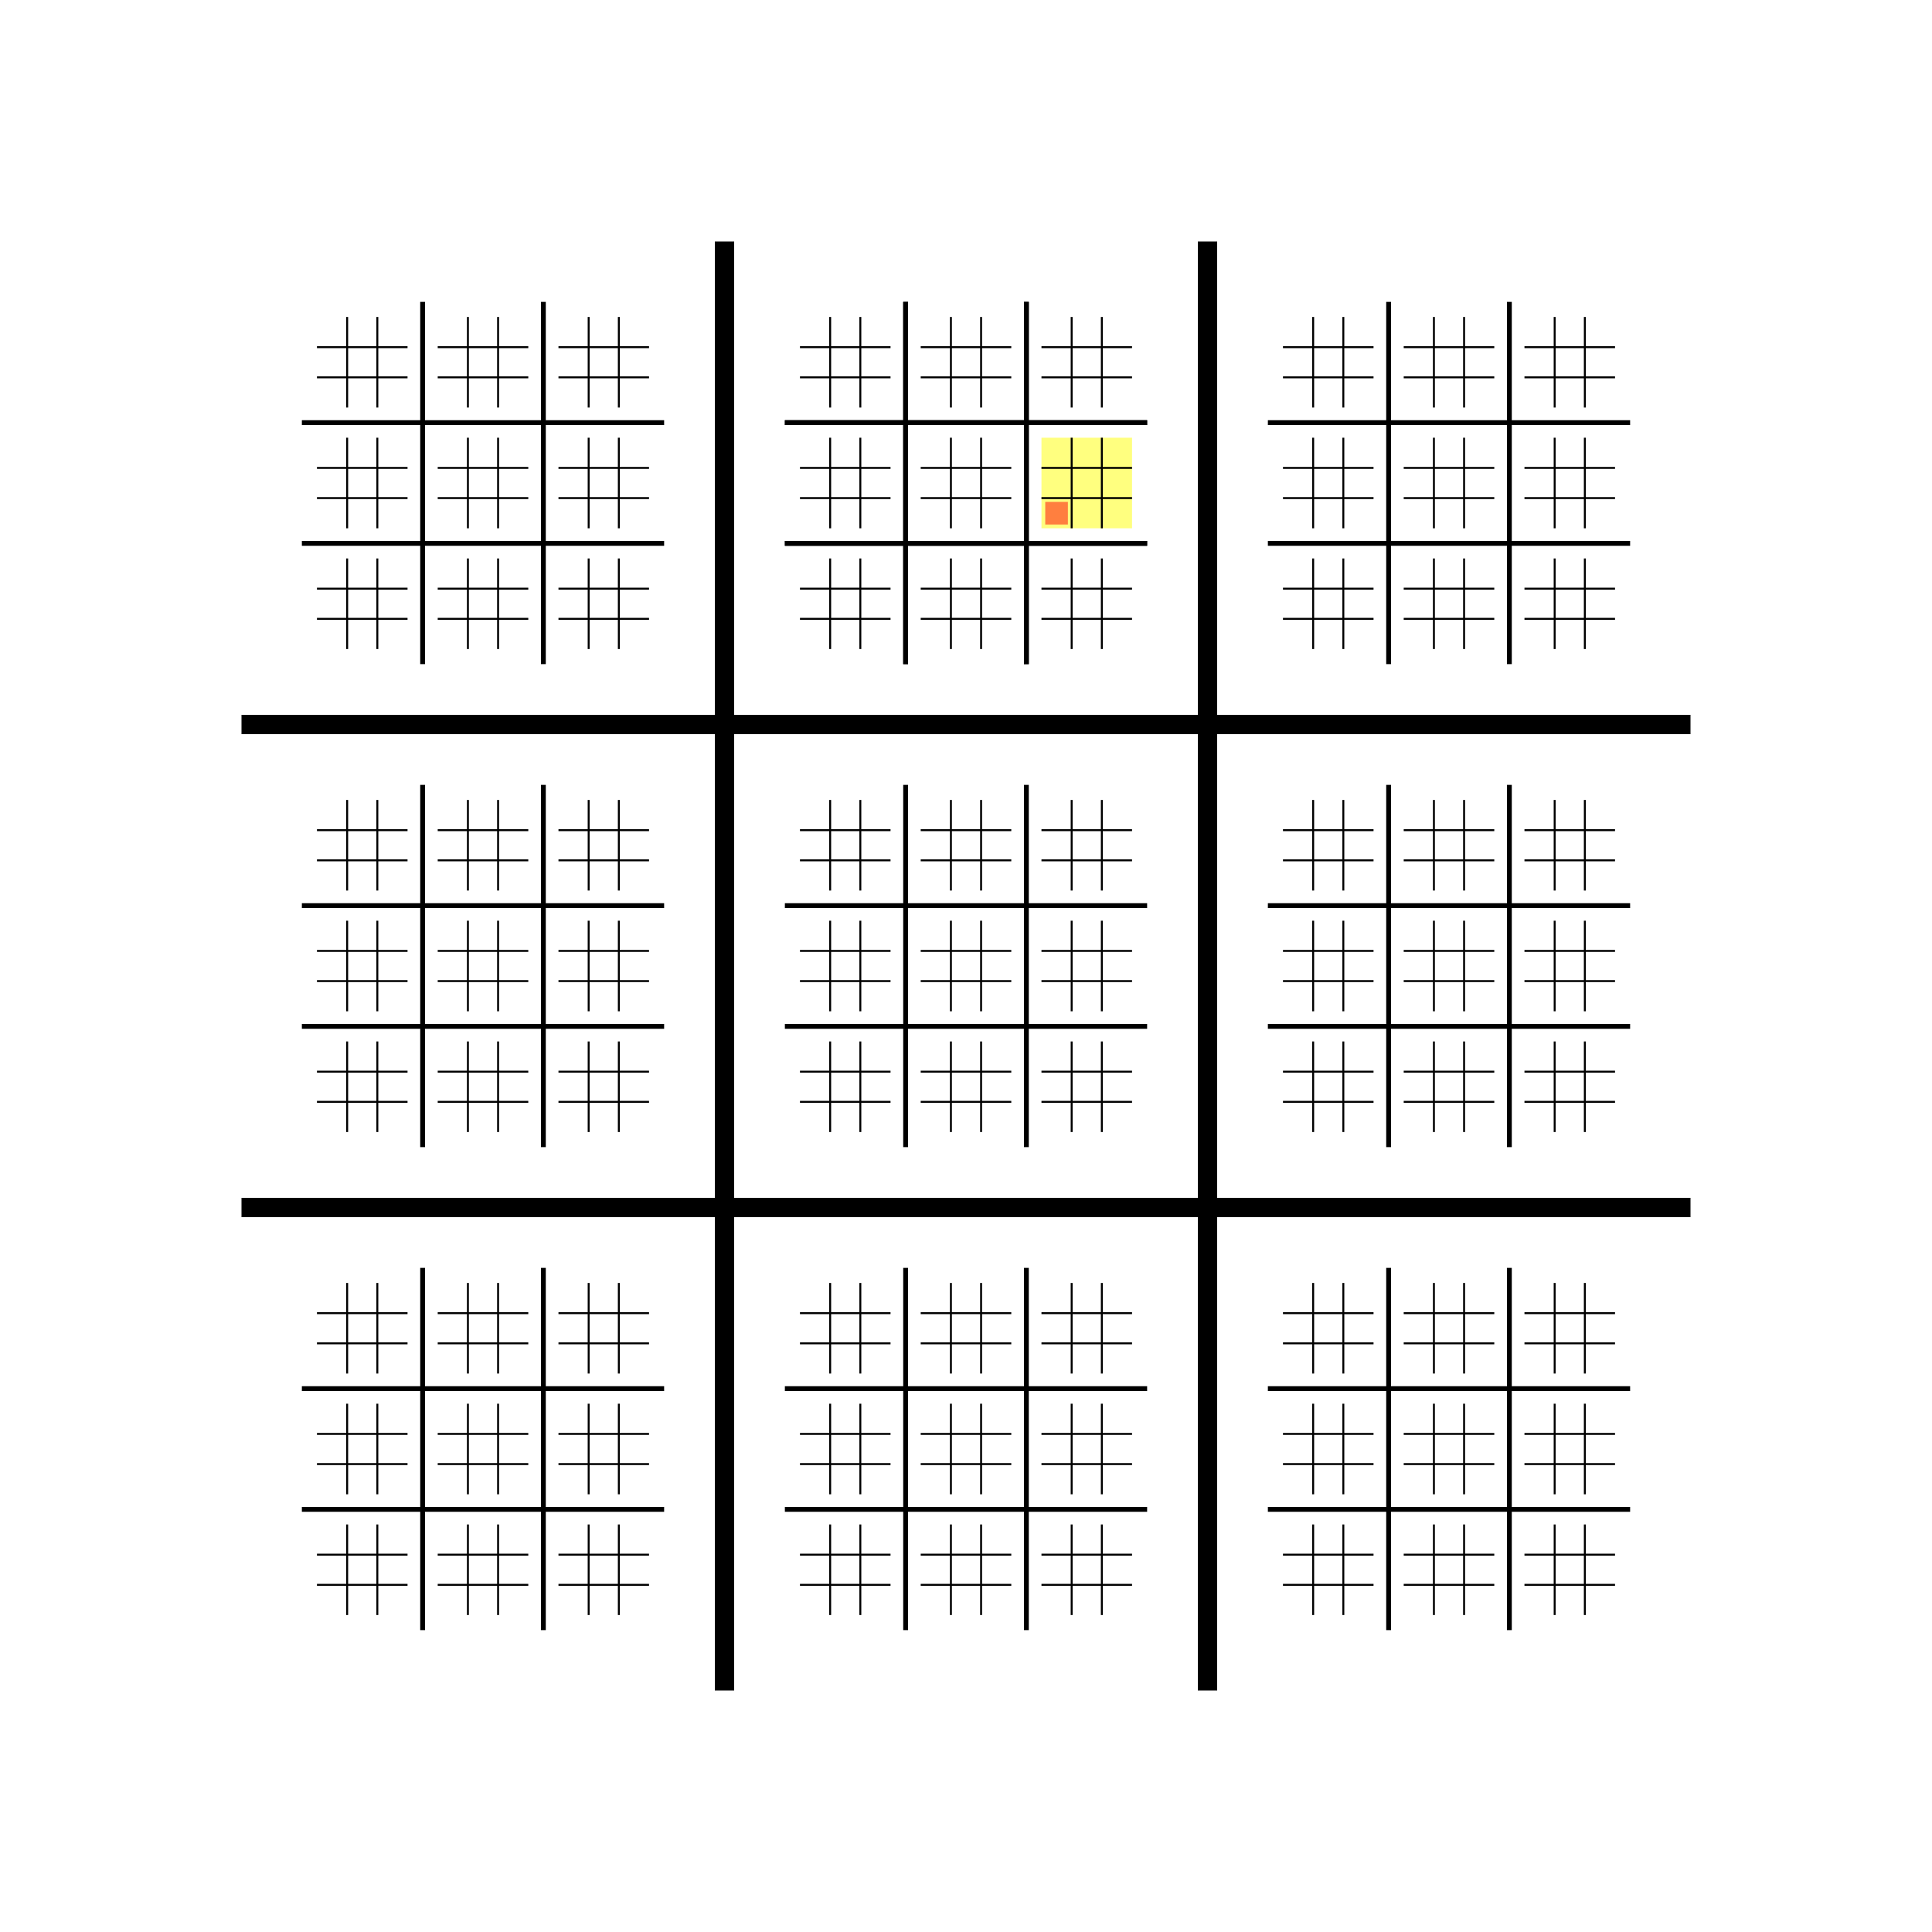
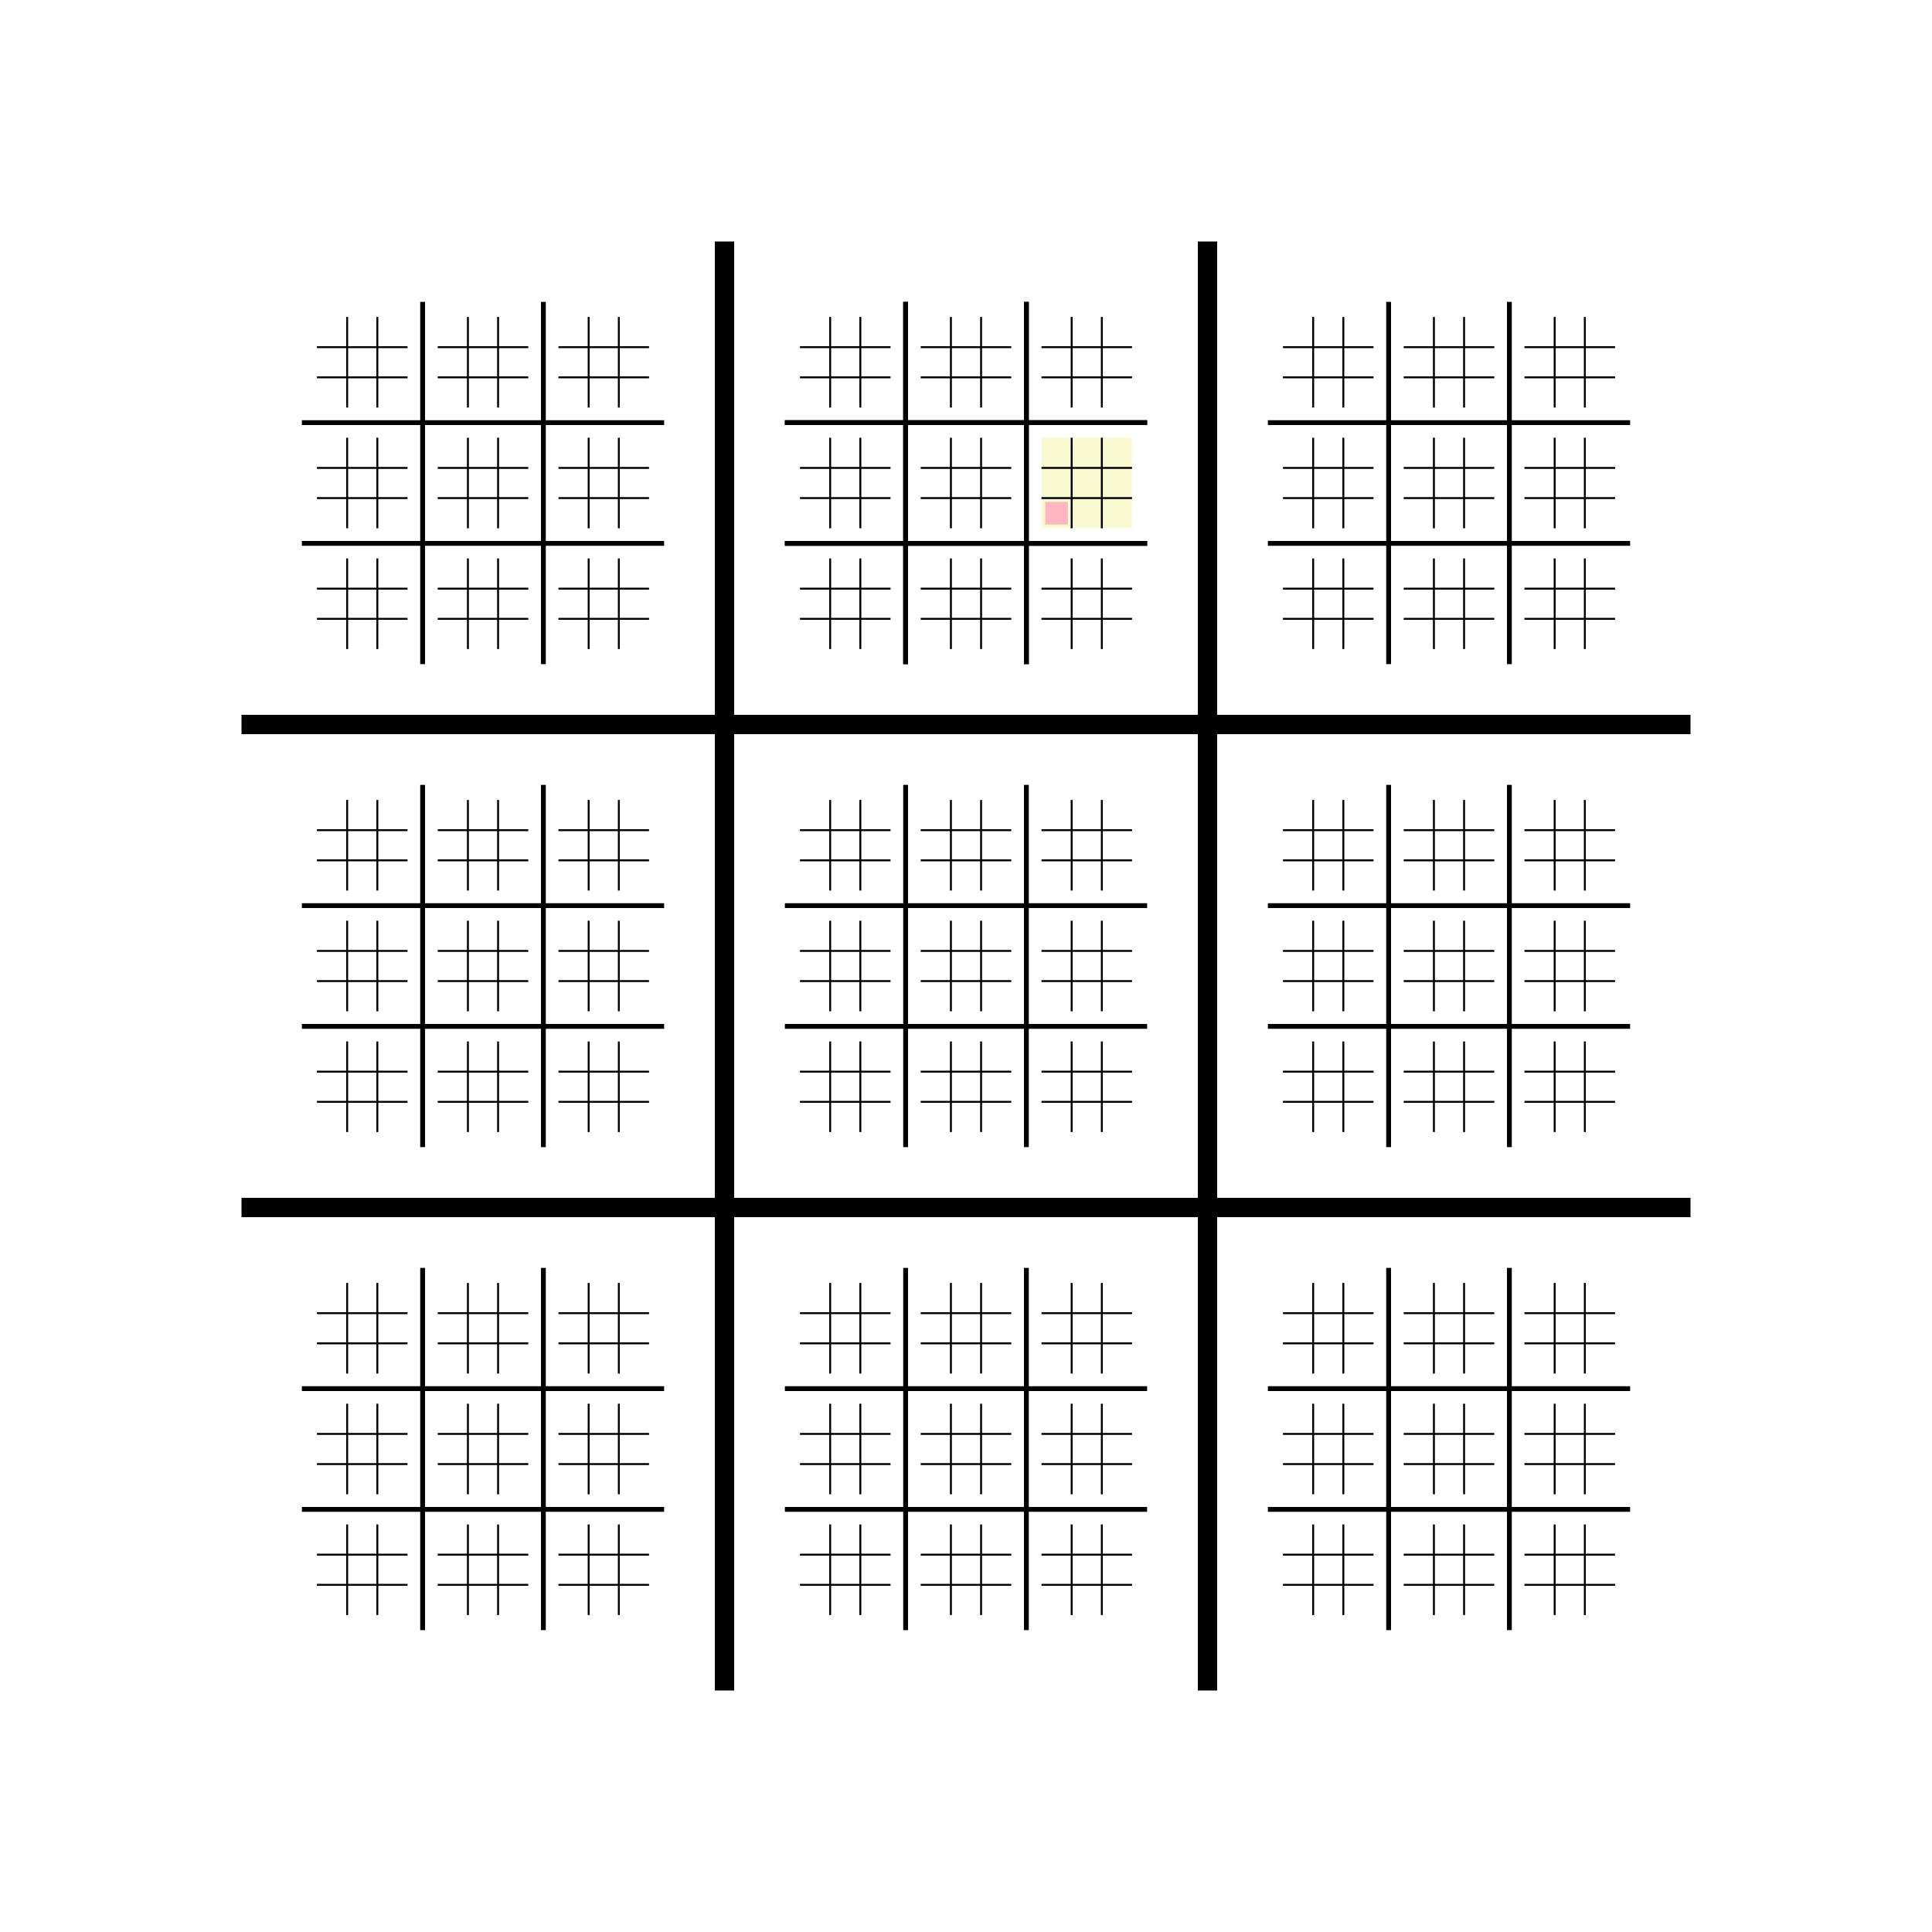
<svg xmlns="http://www.w3.org/2000/svg" width="200mm" height="200mm" viewBox="0 0 100 100" version="1.1">
-   <g id="overlay-grid">
-     <animateTransform attributeName="transform" type="translate" dur="4s" values="0,0; 0,0; -150.0,-50.0; -150.0,-50.0; 0,0" keyTimes="0.0; 0.375; 0.5; 0.875; 1" repeatCount="indefinite" />
-     <animateTransform attributeName="transform" type="scale" additive="sum" dur="4s" values="1;1; 4;4; 1" keyTimes="0.0; 0.375; 0.5; 0.875; 1" repeatCount="indefinite" />
-     <rect x="53.906" y="22.656" width="4.688" height="4.688" fill="yellow" opacity="0.5" />
-     <rect x="54.102" y="25.977" width="1.172" height="1.172" fill="red" opacity="0.5" />
+   <g>
+     <animateTransform attributeName="transform" type="translate" dur="4s" values="0,0; 0,0; -150,-50; -150,-50; -150,-50" keyTimes="0.0; 0.375; 0.5; 0.875; 1" repeatCount="indefinite" />
+     <animateTransform attributeName="transform" type="scale" additive="sum" dur="4s" values="1;1; 4;4; 4" keyTimes="0.0; 0.375; 0.5; 0.875; 1" repeatCount="indefinite" />
+     <rect x="53.906" y="22.656" width="4.688" height="4.688" fill="LightGoldenRodYellow" />
+     <rect x="54.102" y="25.977" width="1.172" height="1.172" fill="LightPink" />
+   </g>
+   <g>
+     <animateTransform attributeName="transform" type="translate" dur="4s" values="0,0; 0,0; -150,-50; -150,-50; -150,-50; " keyTimes="0.0; 0.375; 0.5; 0.875; 1" repeatCount="indefinite" />
+     <animateTransform attributeName="transform" type="scale" additive="sum" dur="4s" values="1;1;4;4;4;" keyTimes="0.0; 0.375; 0.5; 0.875; 1" repeatCount="indefinite" />
+     <g>
+       <line x1="46.875" y1="15.625" x2="46.875" y2="34.375" stroke="black" stroke-width="0.25px" />
+       <line x1="53.125" y1="15.625" x2="53.125" y2="34.375" stroke="black" stroke-width="0.25px" />
+       <line x1="40.625" y1="21.875" x2="59.375" y2="21.875" stroke="black" stroke-width="0.25px" />
+       <line x1="40.625" y1="28.125" x2="59.375" y2="28.125" stroke="black" stroke-width="0.25px" />
+     </g>
+   </g>
+   <g>
+     <line x1="37.5" y1="12.5" x2="37.5" y2="87.5" stroke="black" stroke-width="1.0px" />
+     <line x1="62.5" y1="12.5" x2="62.5" y2="87.5" stroke="black" stroke-width="1.0px" />
+     <line x1="12.5" y1="37.5" x2="87.5" y2="37.5" stroke="black" stroke-width="1.0px" />
+     <line x1="12.5" y1="62.5" x2="87.5" y2="62.5" stroke="black" stroke-width="1.0px" />
+   </g>
+   <g>
+     <line x1="21.875" y1="15.625" x2="21.875" y2="34.375" stroke="black" stroke-width="0.25px" />
+     <line x1="28.125" y1="15.625" x2="28.125" y2="34.375" stroke="black" stroke-width="0.25px" />
+     <line x1="15.625" y1="21.875" x2="34.375" y2="21.875" stroke="black" stroke-width="0.25px" />
+     <line x1="15.625" y1="28.125" x2="34.375" y2="28.125" stroke="black" stroke-width="0.25px" />
+   </g>
+   <g>
+     <line x1="17.969" y1="16.406" x2="17.969" y2="21.094" stroke="black" stroke-width="0.1px" />
+     <line x1="19.531" y1="16.406" x2="19.531" y2="21.094" stroke="black" stroke-width="0.1px" />
+     <line x1="16.406" y1="17.969" x2="21.094" y2="17.969" stroke="black" stroke-width="0.1px" />
+     <line x1="16.406" y1="19.531" x2="21.094" y2="19.531" stroke="black" stroke-width="0.1px" />
+   </g>
+   <g>
+     <line x1="24.219" y1="16.406" x2="24.219" y2="21.094" stroke="black" stroke-width="0.1px" />
+     <line x1="25.781" y1="16.406" x2="25.781" y2="21.094" stroke="black" stroke-width="0.1px" />
+     <line x1="22.656" y1="17.969" x2="27.344" y2="17.969" stroke="black" stroke-width="0.1px" />
+     <line x1="22.656" y1="19.531" x2="27.344" y2="19.531" stroke="black" stroke-width="0.1px" />
+   </g>
+   <g>
+     <line x1="30.469" y1="16.406" x2="30.469" y2="21.094" stroke="black" stroke-width="0.1px" />
+     <line x1="32.031" y1="16.406" x2="32.031" y2="21.094" stroke="black" stroke-width="0.1px" />
+     <line x1="28.906" y1="17.969" x2="33.594" y2="17.969" stroke="black" stroke-width="0.1px" />
+     <line x1="28.906" y1="19.531" x2="33.594" y2="19.531" stroke="black" stroke-width="0.1px" />
+   </g>
+   <g>
+     <line x1="17.969" y1="22.656" x2="17.969" y2="27.344" stroke="black" stroke-width="0.1px" />
+     <line x1="19.531" y1="22.656" x2="19.531" y2="27.344" stroke="black" stroke-width="0.1px" />
+     <line x1="16.406" y1="24.219" x2="21.094" y2="24.219" stroke="black" stroke-width="0.1px" />
+     <line x1="16.406" y1="25.781" x2="21.094" y2="25.781" stroke="black" stroke-width="0.1px" />
+   </g>
+   <g>
+     <line x1="24.219" y1="22.656" x2="24.219" y2="27.344" stroke="black" stroke-width="0.1px" />
+     <line x1="25.781" y1="22.656" x2="25.781" y2="27.344" stroke="black" stroke-width="0.1px" />
+     <line x1="22.656" y1="24.219" x2="27.344" y2="24.219" stroke="black" stroke-width="0.1px" />
+     <line x1="22.656" y1="25.781" x2="27.344" y2="25.781" stroke="black" stroke-width="0.1px" />
+   </g>
+   <g>
+     <line x1="30.469" y1="22.656" x2="30.469" y2="27.344" stroke="black" stroke-width="0.1px" />
+     <line x1="32.031" y1="22.656" x2="32.031" y2="27.344" stroke="black" stroke-width="0.1px" />
+     <line x1="28.906" y1="24.219" x2="33.594" y2="24.219" stroke="black" stroke-width="0.1px" />
+     <line x1="28.906" y1="25.781" x2="33.594" y2="25.781" stroke="black" stroke-width="0.1px" />
+   </g>
+   <g>
+     <line x1="17.969" y1="28.906" x2="17.969" y2="33.594" stroke="black" stroke-width="0.1px" />
+     <line x1="19.531" y1="28.906" x2="19.531" y2="33.594" stroke="black" stroke-width="0.1px" />
+     <line x1="16.406" y1="30.469" x2="21.094" y2="30.469" stroke="black" stroke-width="0.1px" />
+     <line x1="16.406" y1="32.031" x2="21.094" y2="32.031" stroke="black" stroke-width="0.1px" />
+   </g>
+   <g>
+     <line x1="24.219" y1="28.906" x2="24.219" y2="33.594" stroke="black" stroke-width="0.1px" />
+     <line x1="25.781" y1="28.906" x2="25.781" y2="33.594" stroke="black" stroke-width="0.1px" />
+     <line x1="22.656" y1="30.469" x2="27.344" y2="30.469" stroke="black" stroke-width="0.1px" />
+     <line x1="22.656" y1="32.031" x2="27.344" y2="32.031" stroke="black" stroke-width="0.1px" />
+   </g>
+   <g>
+     <line x1="30.469" y1="28.906" x2="30.469" y2="33.594" stroke="black" stroke-width="0.1px" />
+     <line x1="32.031" y1="28.906" x2="32.031" y2="33.594" stroke="black" stroke-width="0.1px" />
+     <line x1="28.906" y1="30.469" x2="33.594" y2="30.469" stroke="black" stroke-width="0.1px" />
+     <line x1="28.906" y1="32.031" x2="33.594" y2="32.031" stroke="black" stroke-width="0.1px" />
+   </g>
+   <g>
    <line x1="46.875" y1="15.625" x2="46.875" y2="34.375" stroke="black" stroke-width="0.25px" />
    <line x1="53.125" y1="15.625" x2="53.125" y2="34.375" stroke="black" stroke-width="0.25px" />
    <line x1="40.625" y1="21.875" x2="59.375" y2="21.875" stroke="black" stroke-width="0.25px" />
    <line x1="40.625" y1="28.125" x2="59.375" y2="28.125" stroke="black" stroke-width="0.25px" />
  </g>
  <g>
-     <line x1="37.5" y1="12.5" x2="37.5" y2="87.5" stroke="black" stroke-width="1.0px" />
-     <line x1="62.5" y1="12.5" x2="62.5" y2="87.5" stroke="black" stroke-width="1.0px" />
-     <line x1="12.5" y1="37.5" x2="87.5" y2="37.5" stroke="black" stroke-width="1.0px" />
-     <line x1="12.5" y1="62.5" x2="87.5" y2="62.5" stroke="black" stroke-width="1.0px" />
-   </g>
-   <g>
-     <line x1="21.875" y1="15.625" x2="21.875" y2="34.375" stroke="black" stroke-width="0.25px" />
-     <line x1="28.125" y1="15.625" x2="28.125" y2="34.375" stroke="black" stroke-width="0.25px" />
-     <line x1="15.625" y1="21.875" x2="34.375" y2="21.875" stroke="black" stroke-width="0.25px" />
-     <line x1="15.625" y1="28.125" x2="34.375" y2="28.125" stroke="black" stroke-width="0.25px" />
-   </g>
-   <g>
-     <line x1="17.969" y1="16.406" x2="17.969" y2="21.094" stroke="black" stroke-width="0.1px" />
-     <line x1="19.531" y1="16.406" x2="19.531" y2="21.094" stroke="black" stroke-width="0.1px" />
-     <line x1="16.406" y1="17.969" x2="21.094" y2="17.969" stroke="black" stroke-width="0.1px" />
-     <line x1="16.406" y1="19.531" x2="21.094" y2="19.531" stroke="black" stroke-width="0.1px" />
-   </g>
-   <g>
-     <line x1="24.219" y1="16.406" x2="24.219" y2="21.094" stroke="black" stroke-width="0.1px" />
-     <line x1="25.781" y1="16.406" x2="25.781" y2="21.094" stroke="black" stroke-width="0.1px" />
-     <line x1="22.656" y1="17.969" x2="27.344" y2="17.969" stroke="black" stroke-width="0.1px" />
-     <line x1="22.656" y1="19.531" x2="27.344" y2="19.531" stroke="black" stroke-width="0.1px" />
-   </g>
-   <g>
-     <line x1="30.469" y1="16.406" x2="30.469" y2="21.094" stroke="black" stroke-width="0.1px" />
-     <line x1="32.031" y1="16.406" x2="32.031" y2="21.094" stroke="black" stroke-width="0.1px" />
-     <line x1="28.906" y1="17.969" x2="33.594" y2="17.969" stroke="black" stroke-width="0.1px" />
-     <line x1="28.906" y1="19.531" x2="33.594" y2="19.531" stroke="black" stroke-width="0.1px" />
-   </g>
-   <g>
-     <line x1="17.969" y1="22.656" x2="17.969" y2="27.344" stroke="black" stroke-width="0.1px" />
-     <line x1="19.531" y1="22.656" x2="19.531" y2="27.344" stroke="black" stroke-width="0.1px" />
-     <line x1="16.406" y1="24.219" x2="21.094" y2="24.219" stroke="black" stroke-width="0.1px" />
-     <line x1="16.406" y1="25.781" x2="21.094" y2="25.781" stroke="black" stroke-width="0.1px" />
-   </g>
-   <g>
-     <line x1="24.219" y1="22.656" x2="24.219" y2="27.344" stroke="black" stroke-width="0.1px" />
-     <line x1="25.781" y1="22.656" x2="25.781" y2="27.344" stroke="black" stroke-width="0.1px" />
-     <line x1="22.656" y1="24.219" x2="27.344" y2="24.219" stroke="black" stroke-width="0.1px" />
-     <line x1="22.656" y1="25.781" x2="27.344" y2="25.781" stroke="black" stroke-width="0.1px" />
-   </g>
-   <g>
-     <line x1="30.469" y1="22.656" x2="30.469" y2="27.344" stroke="black" stroke-width="0.1px" />
-     <line x1="32.031" y1="22.656" x2="32.031" y2="27.344" stroke="black" stroke-width="0.1px" />
-     <line x1="28.906" y1="24.219" x2="33.594" y2="24.219" stroke="black" stroke-width="0.1px" />
-     <line x1="28.906" y1="25.781" x2="33.594" y2="25.781" stroke="black" stroke-width="0.1px" />
-   </g>
-   <g>
-     <line x1="17.969" y1="28.906" x2="17.969" y2="33.594" stroke="black" stroke-width="0.1px" />
-     <line x1="19.531" y1="28.906" x2="19.531" y2="33.594" stroke="black" stroke-width="0.1px" />
-     <line x1="16.406" y1="30.469" x2="21.094" y2="30.469" stroke="black" stroke-width="0.1px" />
-     <line x1="16.406" y1="32.031" x2="21.094" y2="32.031" stroke="black" stroke-width="0.1px" />
-   </g>
-   <g>
-     <line x1="24.219" y1="28.906" x2="24.219" y2="33.594" stroke="black" stroke-width="0.1px" />
-     <line x1="25.781" y1="28.906" x2="25.781" y2="33.594" stroke="black" stroke-width="0.1px" />
-     <line x1="22.656" y1="30.469" x2="27.344" y2="30.469" stroke="black" stroke-width="0.1px" />
-     <line x1="22.656" y1="32.031" x2="27.344" y2="32.031" stroke="black" stroke-width="0.1px" />
-   </g>
-   <g>
-     <line x1="30.469" y1="28.906" x2="30.469" y2="33.594" stroke="black" stroke-width="0.1px" />
-     <line x1="32.031" y1="28.906" x2="32.031" y2="33.594" stroke="black" stroke-width="0.1px" />
-     <line x1="28.906" y1="30.469" x2="33.594" y2="30.469" stroke="black" stroke-width="0.1px" />
-     <line x1="28.906" y1="32.031" x2="33.594" y2="32.031" stroke="black" stroke-width="0.1px" />
-   </g>
-   <g>
-     <line x1="46.875" y1="15.625" x2="46.875" y2="34.375" stroke="black" stroke-width="0.25px" />
-     <line x1="53.125" y1="15.625" x2="53.125" y2="34.375" stroke="black" stroke-width="0.25px" />
-     <line x1="40.625" y1="21.875" x2="59.375" y2="21.875" stroke="black" stroke-width="0.25px" />
-     <line x1="40.625" y1="28.125" x2="59.375" y2="28.125" stroke="black" stroke-width="0.25px" />
-   </g>
-   <g>
    <line x1="42.969" y1="16.406" x2="42.969" y2="21.094" stroke="black" stroke-width="0.1px" />
    <line x1="44.531" y1="16.406" x2="44.531" y2="21.094" stroke="black" stroke-width="0.1px" />
    <line x1="41.406" y1="17.969" x2="46.094" y2="17.969" stroke="black" stroke-width="0.1px" />
    <line x1="41.406" y1="19.531" x2="46.094" y2="19.531" stroke="black" stroke-width="0.1px" />
  </g>
  <g>
    <line x1="49.219" y1="16.406" x2="49.219" y2="21.094" stroke="black" stroke-width="0.1px" />
    <line x1="50.781" y1="16.406" x2="50.781" y2="21.094" stroke="black" stroke-width="0.1px" />
    <line x1="47.656" y1="17.969" x2="52.344" y2="17.969" stroke="black" stroke-width="0.1px" />
    <line x1="47.656" y1="19.531" x2="52.344" y2="19.531" stroke="black" stroke-width="0.1px" />
  </g>
  <g>
    <line x1="55.469" y1="16.406" x2="55.469" y2="21.094" stroke="black" stroke-width="0.1px" />
    <line x1="57.031" y1="16.406" x2="57.031" y2="21.094" stroke="black" stroke-width="0.1px" />
    <line x1="53.906" y1="17.969" x2="58.594" y2="17.969" stroke="black" stroke-width="0.1px" />
    <line x1="53.906" y1="19.531" x2="58.594" y2="19.531" stroke="black" stroke-width="0.1px" />
  </g>
  <g>
    <line x1="42.969" y1="22.656" x2="42.969" y2="27.344" stroke="black" stroke-width="0.1px" />
    <line x1="44.531" y1="22.656" x2="44.531" y2="27.344" stroke="black" stroke-width="0.1px" />
    <line x1="41.406" y1="24.219" x2="46.094" y2="24.219" stroke="black" stroke-width="0.1px" />
    <line x1="41.406" y1="25.781" x2="46.094" y2="25.781" stroke="black" stroke-width="0.1px" />
  </g>
  <g>
    <line x1="49.219" y1="22.656" x2="49.219" y2="27.344" stroke="black" stroke-width="0.1px" />
    <line x1="50.781" y1="22.656" x2="50.781" y2="27.344" stroke="black" stroke-width="0.1px" />
    <line x1="47.656" y1="24.219" x2="52.344" y2="24.219" stroke="black" stroke-width="0.1px" />
    <line x1="47.656" y1="25.781" x2="52.344" y2="25.781" stroke="black" stroke-width="0.1px" />
  </g>
  <g>
    <line x1="55.469" y1="22.656" x2="55.469" y2="27.344" stroke="black" stroke-width="0.1px" />
    <line x1="57.031" y1="22.656" x2="57.031" y2="27.344" stroke="black" stroke-width="0.1px" />
    <line x1="53.906" y1="24.219" x2="58.594" y2="24.219" stroke="black" stroke-width="0.1px" />
    <line x1="53.906" y1="25.781" x2="58.594" y2="25.781" stroke="black" stroke-width="0.1px" />
  </g>
  <g>
    <line x1="42.969" y1="28.906" x2="42.969" y2="33.594" stroke="black" stroke-width="0.1px" />
    <line x1="44.531" y1="28.906" x2="44.531" y2="33.594" stroke="black" stroke-width="0.1px" />
    <line x1="41.406" y1="30.469" x2="46.094" y2="30.469" stroke="black" stroke-width="0.1px" />
    <line x1="41.406" y1="32.031" x2="46.094" y2="32.031" stroke="black" stroke-width="0.1px" />
  </g>
  <g>
    <line x1="49.219" y1="28.906" x2="49.219" y2="33.594" stroke="black" stroke-width="0.1px" />
    <line x1="50.781" y1="28.906" x2="50.781" y2="33.594" stroke="black" stroke-width="0.1px" />
    <line x1="47.656" y1="30.469" x2="52.344" y2="30.469" stroke="black" stroke-width="0.1px" />
    <line x1="47.656" y1="32.031" x2="52.344" y2="32.031" stroke="black" stroke-width="0.1px" />
  </g>
  <g>
    <line x1="55.469" y1="28.906" x2="55.469" y2="33.594" stroke="black" stroke-width="0.1px" />
    <line x1="57.031" y1="28.906" x2="57.031" y2="33.594" stroke="black" stroke-width="0.1px" />
    <line x1="53.906" y1="30.469" x2="58.594" y2="30.469" stroke="black" stroke-width="0.1px" />
    <line x1="53.906" y1="32.031" x2="58.594" y2="32.031" stroke="black" stroke-width="0.1px" />
  </g>
  <g>
    <line x1="71.875" y1="15.625" x2="71.875" y2="34.375" stroke="black" stroke-width="0.25px" />
    <line x1="78.125" y1="15.625" x2="78.125" y2="34.375" stroke="black" stroke-width="0.25px" />
    <line x1="65.625" y1="21.875" x2="84.375" y2="21.875" stroke="black" stroke-width="0.25px" />
    <line x1="65.625" y1="28.125" x2="84.375" y2="28.125" stroke="black" stroke-width="0.25px" />
  </g>
  <g>
    <line x1="67.969" y1="16.406" x2="67.969" y2="21.094" stroke="black" stroke-width="0.1px" />
    <line x1="69.531" y1="16.406" x2="69.531" y2="21.094" stroke="black" stroke-width="0.1px" />
    <line x1="66.406" y1="17.969" x2="71.094" y2="17.969" stroke="black" stroke-width="0.1px" />
    <line x1="66.406" y1="19.531" x2="71.094" y2="19.531" stroke="black" stroke-width="0.1px" />
  </g>
  <g>
    <line x1="74.219" y1="16.406" x2="74.219" y2="21.094" stroke="black" stroke-width="0.1px" />
    <line x1="75.781" y1="16.406" x2="75.781" y2="21.094" stroke="black" stroke-width="0.1px" />
    <line x1="72.656" y1="17.969" x2="77.344" y2="17.969" stroke="black" stroke-width="0.1px" />
    <line x1="72.656" y1="19.531" x2="77.344" y2="19.531" stroke="black" stroke-width="0.1px" />
  </g>
  <g>
    <line x1="80.469" y1="16.406" x2="80.469" y2="21.094" stroke="black" stroke-width="0.1px" />
    <line x1="82.031" y1="16.406" x2="82.031" y2="21.094" stroke="black" stroke-width="0.1px" />
    <line x1="78.906" y1="17.969" x2="83.594" y2="17.969" stroke="black" stroke-width="0.1px" />
    <line x1="78.906" y1="19.531" x2="83.594" y2="19.531" stroke="black" stroke-width="0.1px" />
  </g>
  <g>
    <line x1="67.969" y1="22.656" x2="67.969" y2="27.344" stroke="black" stroke-width="0.1px" />
    <line x1="69.531" y1="22.656" x2="69.531" y2="27.344" stroke="black" stroke-width="0.1px" />
    <line x1="66.406" y1="24.219" x2="71.094" y2="24.219" stroke="black" stroke-width="0.1px" />
    <line x1="66.406" y1="25.781" x2="71.094" y2="25.781" stroke="black" stroke-width="0.1px" />
  </g>
  <g>
    <line x1="74.219" y1="22.656" x2="74.219" y2="27.344" stroke="black" stroke-width="0.1px" />
    <line x1="75.781" y1="22.656" x2="75.781" y2="27.344" stroke="black" stroke-width="0.1px" />
    <line x1="72.656" y1="24.219" x2="77.344" y2="24.219" stroke="black" stroke-width="0.1px" />
    <line x1="72.656" y1="25.781" x2="77.344" y2="25.781" stroke="black" stroke-width="0.1px" />
  </g>
  <g>
    <line x1="80.469" y1="22.656" x2="80.469" y2="27.344" stroke="black" stroke-width="0.1px" />
    <line x1="82.031" y1="22.656" x2="82.031" y2="27.344" stroke="black" stroke-width="0.1px" />
    <line x1="78.906" y1="24.219" x2="83.594" y2="24.219" stroke="black" stroke-width="0.1px" />
    <line x1="78.906" y1="25.781" x2="83.594" y2="25.781" stroke="black" stroke-width="0.1px" />
  </g>
  <g>
    <line x1="67.969" y1="28.906" x2="67.969" y2="33.594" stroke="black" stroke-width="0.1px" />
    <line x1="69.531" y1="28.906" x2="69.531" y2="33.594" stroke="black" stroke-width="0.1px" />
    <line x1="66.406" y1="30.469" x2="71.094" y2="30.469" stroke="black" stroke-width="0.1px" />
    <line x1="66.406" y1="32.031" x2="71.094" y2="32.031" stroke="black" stroke-width="0.1px" />
  </g>
  <g>
    <line x1="74.219" y1="28.906" x2="74.219" y2="33.594" stroke="black" stroke-width="0.1px" />
    <line x1="75.781" y1="28.906" x2="75.781" y2="33.594" stroke="black" stroke-width="0.1px" />
    <line x1="72.656" y1="30.469" x2="77.344" y2="30.469" stroke="black" stroke-width="0.1px" />
    <line x1="72.656" y1="32.031" x2="77.344" y2="32.031" stroke="black" stroke-width="0.1px" />
  </g>
  <g>
    <line x1="80.469" y1="28.906" x2="80.469" y2="33.594" stroke="black" stroke-width="0.1px" />
    <line x1="82.031" y1="28.906" x2="82.031" y2="33.594" stroke="black" stroke-width="0.1px" />
    <line x1="78.906" y1="30.469" x2="83.594" y2="30.469" stroke="black" stroke-width="0.1px" />
    <line x1="78.906" y1="32.031" x2="83.594" y2="32.031" stroke="black" stroke-width="0.1px" />
  </g>
  <g>
    <line x1="21.875" y1="40.625" x2="21.875" y2="59.375" stroke="black" stroke-width="0.25px" />
    <line x1="28.125" y1="40.625" x2="28.125" y2="59.375" stroke="black" stroke-width="0.25px" />
    <line x1="15.625" y1="46.875" x2="34.375" y2="46.875" stroke="black" stroke-width="0.25px" />
    <line x1="15.625" y1="53.125" x2="34.375" y2="53.125" stroke="black" stroke-width="0.25px" />
  </g>
  <g>
    <line x1="17.969" y1="41.406" x2="17.969" y2="46.094" stroke="black" stroke-width="0.1px" />
    <line x1="19.531" y1="41.406" x2="19.531" y2="46.094" stroke="black" stroke-width="0.1px" />
    <line x1="16.406" y1="42.969" x2="21.094" y2="42.969" stroke="black" stroke-width="0.1px" />
    <line x1="16.406" y1="44.531" x2="21.094" y2="44.531" stroke="black" stroke-width="0.1px" />
  </g>
  <g>
    <line x1="24.219" y1="41.406" x2="24.219" y2="46.094" stroke="black" stroke-width="0.1px" />
    <line x1="25.781" y1="41.406" x2="25.781" y2="46.094" stroke="black" stroke-width="0.1px" />
    <line x1="22.656" y1="42.969" x2="27.344" y2="42.969" stroke="black" stroke-width="0.1px" />
    <line x1="22.656" y1="44.531" x2="27.344" y2="44.531" stroke="black" stroke-width="0.1px" />
  </g>
  <g>
    <line x1="30.469" y1="41.406" x2="30.469" y2="46.094" stroke="black" stroke-width="0.1px" />
    <line x1="32.031" y1="41.406" x2="32.031" y2="46.094" stroke="black" stroke-width="0.1px" />
    <line x1="28.906" y1="42.969" x2="33.594" y2="42.969" stroke="black" stroke-width="0.1px" />
    <line x1="28.906" y1="44.531" x2="33.594" y2="44.531" stroke="black" stroke-width="0.1px" />
  </g>
  <g>
    <line x1="17.969" y1="47.656" x2="17.969" y2="52.344" stroke="black" stroke-width="0.1px" />
    <line x1="19.531" y1="47.656" x2="19.531" y2="52.344" stroke="black" stroke-width="0.1px" />
    <line x1="16.406" y1="49.219" x2="21.094" y2="49.219" stroke="black" stroke-width="0.1px" />
    <line x1="16.406" y1="50.781" x2="21.094" y2="50.781" stroke="black" stroke-width="0.1px" />
  </g>
  <g>
    <line x1="24.219" y1="47.656" x2="24.219" y2="52.344" stroke="black" stroke-width="0.1px" />
    <line x1="25.781" y1="47.656" x2="25.781" y2="52.344" stroke="black" stroke-width="0.1px" />
    <line x1="22.656" y1="49.219" x2="27.344" y2="49.219" stroke="black" stroke-width="0.1px" />
    <line x1="22.656" y1="50.781" x2="27.344" y2="50.781" stroke="black" stroke-width="0.1px" />
  </g>
  <g>
    <line x1="30.469" y1="47.656" x2="30.469" y2="52.344" stroke="black" stroke-width="0.1px" />
    <line x1="32.031" y1="47.656" x2="32.031" y2="52.344" stroke="black" stroke-width="0.1px" />
    <line x1="28.906" y1="49.219" x2="33.594" y2="49.219" stroke="black" stroke-width="0.1px" />
    <line x1="28.906" y1="50.781" x2="33.594" y2="50.781" stroke="black" stroke-width="0.1px" />
  </g>
  <g>
    <line x1="17.969" y1="53.906" x2="17.969" y2="58.594" stroke="black" stroke-width="0.1px" />
    <line x1="19.531" y1="53.906" x2="19.531" y2="58.594" stroke="black" stroke-width="0.1px" />
    <line x1="16.406" y1="55.469" x2="21.094" y2="55.469" stroke="black" stroke-width="0.1px" />
    <line x1="16.406" y1="57.031" x2="21.094" y2="57.031" stroke="black" stroke-width="0.1px" />
  </g>
  <g>
    <line x1="24.219" y1="53.906" x2="24.219" y2="58.594" stroke="black" stroke-width="0.1px" />
    <line x1="25.781" y1="53.906" x2="25.781" y2="58.594" stroke="black" stroke-width="0.1px" />
    <line x1="22.656" y1="55.469" x2="27.344" y2="55.469" stroke="black" stroke-width="0.1px" />
    <line x1="22.656" y1="57.031" x2="27.344" y2="57.031" stroke="black" stroke-width="0.1px" />
  </g>
  <g>
    <line x1="30.469" y1="53.906" x2="30.469" y2="58.594" stroke="black" stroke-width="0.1px" />
    <line x1="32.031" y1="53.906" x2="32.031" y2="58.594" stroke="black" stroke-width="0.1px" />
    <line x1="28.906" y1="55.469" x2="33.594" y2="55.469" stroke="black" stroke-width="0.1px" />
    <line x1="28.906" y1="57.031" x2="33.594" y2="57.031" stroke="black" stroke-width="0.1px" />
  </g>
  <g>
    <line x1="46.875" y1="40.625" x2="46.875" y2="59.375" stroke="black" stroke-width="0.25px" />
    <line x1="53.125" y1="40.625" x2="53.125" y2="59.375" stroke="black" stroke-width="0.25px" />
    <line x1="40.625" y1="46.875" x2="59.375" y2="46.875" stroke="black" stroke-width="0.25px" />
    <line x1="40.625" y1="53.125" x2="59.375" y2="53.125" stroke="black" stroke-width="0.25px" />
  </g>
  <g>
    <line x1="42.969" y1="41.406" x2="42.969" y2="46.094" stroke="black" stroke-width="0.1px" />
    <line x1="44.531" y1="41.406" x2="44.531" y2="46.094" stroke="black" stroke-width="0.1px" />
    <line x1="41.406" y1="42.969" x2="46.094" y2="42.969" stroke="black" stroke-width="0.1px" />
    <line x1="41.406" y1="44.531" x2="46.094" y2="44.531" stroke="black" stroke-width="0.1px" />
  </g>
  <g>
    <line x1="49.219" y1="41.406" x2="49.219" y2="46.094" stroke="black" stroke-width="0.1px" />
    <line x1="50.781" y1="41.406" x2="50.781" y2="46.094" stroke="black" stroke-width="0.1px" />
    <line x1="47.656" y1="42.969" x2="52.344" y2="42.969" stroke="black" stroke-width="0.1px" />
    <line x1="47.656" y1="44.531" x2="52.344" y2="44.531" stroke="black" stroke-width="0.1px" />
  </g>
  <g>
    <line x1="55.469" y1="41.406" x2="55.469" y2="46.094" stroke="black" stroke-width="0.1px" />
    <line x1="57.031" y1="41.406" x2="57.031" y2="46.094" stroke="black" stroke-width="0.1px" />
    <line x1="53.906" y1="42.969" x2="58.594" y2="42.969" stroke="black" stroke-width="0.1px" />
    <line x1="53.906" y1="44.531" x2="58.594" y2="44.531" stroke="black" stroke-width="0.1px" />
  </g>
  <g>
    <line x1="42.969" y1="47.656" x2="42.969" y2="52.344" stroke="black" stroke-width="0.1px" />
    <line x1="44.531" y1="47.656" x2="44.531" y2="52.344" stroke="black" stroke-width="0.1px" />
    <line x1="41.406" y1="49.219" x2="46.094" y2="49.219" stroke="black" stroke-width="0.1px" />
    <line x1="41.406" y1="50.781" x2="46.094" y2="50.781" stroke="black" stroke-width="0.1px" />
  </g>
  <g>
    <line x1="49.219" y1="47.656" x2="49.219" y2="52.344" stroke="black" stroke-width="0.1px" />
    <line x1="50.781" y1="47.656" x2="50.781" y2="52.344" stroke="black" stroke-width="0.1px" />
    <line x1="47.656" y1="49.219" x2="52.344" y2="49.219" stroke="black" stroke-width="0.1px" />
    <line x1="47.656" y1="50.781" x2="52.344" y2="50.781" stroke="black" stroke-width="0.1px" />
  </g>
  <g>
    <line x1="55.469" y1="47.656" x2="55.469" y2="52.344" stroke="black" stroke-width="0.1px" />
    <line x1="57.031" y1="47.656" x2="57.031" y2="52.344" stroke="black" stroke-width="0.1px" />
    <line x1="53.906" y1="49.219" x2="58.594" y2="49.219" stroke="black" stroke-width="0.1px" />
    <line x1="53.906" y1="50.781" x2="58.594" y2="50.781" stroke="black" stroke-width="0.1px" />
  </g>
  <g>
    <line x1="42.969" y1="53.906" x2="42.969" y2="58.594" stroke="black" stroke-width="0.1px" />
    <line x1="44.531" y1="53.906" x2="44.531" y2="58.594" stroke="black" stroke-width="0.1px" />
    <line x1="41.406" y1="55.469" x2="46.094" y2="55.469" stroke="black" stroke-width="0.1px" />
    <line x1="41.406" y1="57.031" x2="46.094" y2="57.031" stroke="black" stroke-width="0.1px" />
  </g>
  <g>
    <line x1="49.219" y1="53.906" x2="49.219" y2="58.594" stroke="black" stroke-width="0.1px" />
    <line x1="50.781" y1="53.906" x2="50.781" y2="58.594" stroke="black" stroke-width="0.1px" />
    <line x1="47.656" y1="55.469" x2="52.344" y2="55.469" stroke="black" stroke-width="0.1px" />
    <line x1="47.656" y1="57.031" x2="52.344" y2="57.031" stroke="black" stroke-width="0.1px" />
  </g>
  <g>
    <line x1="55.469" y1="53.906" x2="55.469" y2="58.594" stroke="black" stroke-width="0.1px" />
    <line x1="57.031" y1="53.906" x2="57.031" y2="58.594" stroke="black" stroke-width="0.1px" />
    <line x1="53.906" y1="55.469" x2="58.594" y2="55.469" stroke="black" stroke-width="0.1px" />
    <line x1="53.906" y1="57.031" x2="58.594" y2="57.031" stroke="black" stroke-width="0.1px" />
  </g>
  <g>
    <line x1="71.875" y1="40.625" x2="71.875" y2="59.375" stroke="black" stroke-width="0.25px" />
    <line x1="78.125" y1="40.625" x2="78.125" y2="59.375" stroke="black" stroke-width="0.25px" />
    <line x1="65.625" y1="46.875" x2="84.375" y2="46.875" stroke="black" stroke-width="0.25px" />
    <line x1="65.625" y1="53.125" x2="84.375" y2="53.125" stroke="black" stroke-width="0.25px" />
  </g>
  <g>
    <line x1="67.969" y1="41.406" x2="67.969" y2="46.094" stroke="black" stroke-width="0.1px" />
    <line x1="69.531" y1="41.406" x2="69.531" y2="46.094" stroke="black" stroke-width="0.1px" />
    <line x1="66.406" y1="42.969" x2="71.094" y2="42.969" stroke="black" stroke-width="0.1px" />
    <line x1="66.406" y1="44.531" x2="71.094" y2="44.531" stroke="black" stroke-width="0.1px" />
  </g>
  <g>
    <line x1="74.219" y1="41.406" x2="74.219" y2="46.094" stroke="black" stroke-width="0.1px" />
    <line x1="75.781" y1="41.406" x2="75.781" y2="46.094" stroke="black" stroke-width="0.1px" />
    <line x1="72.656" y1="42.969" x2="77.344" y2="42.969" stroke="black" stroke-width="0.1px" />
    <line x1="72.656" y1="44.531" x2="77.344" y2="44.531" stroke="black" stroke-width="0.1px" />
  </g>
  <g>
    <line x1="80.469" y1="41.406" x2="80.469" y2="46.094" stroke="black" stroke-width="0.1px" />
    <line x1="82.031" y1="41.406" x2="82.031" y2="46.094" stroke="black" stroke-width="0.1px" />
    <line x1="78.906" y1="42.969" x2="83.594" y2="42.969" stroke="black" stroke-width="0.1px" />
    <line x1="78.906" y1="44.531" x2="83.594" y2="44.531" stroke="black" stroke-width="0.1px" />
  </g>
  <g>
    <line x1="67.969" y1="47.656" x2="67.969" y2="52.344" stroke="black" stroke-width="0.1px" />
    <line x1="69.531" y1="47.656" x2="69.531" y2="52.344" stroke="black" stroke-width="0.1px" />
    <line x1="66.406" y1="49.219" x2="71.094" y2="49.219" stroke="black" stroke-width="0.1px" />
    <line x1="66.406" y1="50.781" x2="71.094" y2="50.781" stroke="black" stroke-width="0.1px" />
  </g>
  <g>
    <line x1="74.219" y1="47.656" x2="74.219" y2="52.344" stroke="black" stroke-width="0.1px" />
    <line x1="75.781" y1="47.656" x2="75.781" y2="52.344" stroke="black" stroke-width="0.1px" />
    <line x1="72.656" y1="49.219" x2="77.344" y2="49.219" stroke="black" stroke-width="0.1px" />
    <line x1="72.656" y1="50.781" x2="77.344" y2="50.781" stroke="black" stroke-width="0.1px" />
  </g>
  <g>
    <line x1="80.469" y1="47.656" x2="80.469" y2="52.344" stroke="black" stroke-width="0.1px" />
    <line x1="82.031" y1="47.656" x2="82.031" y2="52.344" stroke="black" stroke-width="0.1px" />
    <line x1="78.906" y1="49.219" x2="83.594" y2="49.219" stroke="black" stroke-width="0.1px" />
    <line x1="78.906" y1="50.781" x2="83.594" y2="50.781" stroke="black" stroke-width="0.1px" />
  </g>
  <g>
    <line x1="67.969" y1="53.906" x2="67.969" y2="58.594" stroke="black" stroke-width="0.1px" />
    <line x1="69.531" y1="53.906" x2="69.531" y2="58.594" stroke="black" stroke-width="0.1px" />
    <line x1="66.406" y1="55.469" x2="71.094" y2="55.469" stroke="black" stroke-width="0.1px" />
    <line x1="66.406" y1="57.031" x2="71.094" y2="57.031" stroke="black" stroke-width="0.1px" />
  </g>
  <g>
    <line x1="74.219" y1="53.906" x2="74.219" y2="58.594" stroke="black" stroke-width="0.1px" />
    <line x1="75.781" y1="53.906" x2="75.781" y2="58.594" stroke="black" stroke-width="0.1px" />
    <line x1="72.656" y1="55.469" x2="77.344" y2="55.469" stroke="black" stroke-width="0.1px" />
    <line x1="72.656" y1="57.031" x2="77.344" y2="57.031" stroke="black" stroke-width="0.1px" />
  </g>
  <g>
    <line x1="80.469" y1="53.906" x2="80.469" y2="58.594" stroke="black" stroke-width="0.1px" />
    <line x1="82.031" y1="53.906" x2="82.031" y2="58.594" stroke="black" stroke-width="0.1px" />
    <line x1="78.906" y1="55.469" x2="83.594" y2="55.469" stroke="black" stroke-width="0.1px" />
    <line x1="78.906" y1="57.031" x2="83.594" y2="57.031" stroke="black" stroke-width="0.1px" />
  </g>
  <g>
    <line x1="21.875" y1="65.625" x2="21.875" y2="84.375" stroke="black" stroke-width="0.25px" />
    <line x1="28.125" y1="65.625" x2="28.125" y2="84.375" stroke="black" stroke-width="0.25px" />
    <line x1="15.625" y1="71.875" x2="34.375" y2="71.875" stroke="black" stroke-width="0.25px" />
    <line x1="15.625" y1="78.125" x2="34.375" y2="78.125" stroke="black" stroke-width="0.25px" />
  </g>
  <g>
    <line x1="17.969" y1="66.406" x2="17.969" y2="71.094" stroke="black" stroke-width="0.1px" />
    <line x1="19.531" y1="66.406" x2="19.531" y2="71.094" stroke="black" stroke-width="0.1px" />
    <line x1="16.406" y1="67.969" x2="21.094" y2="67.969" stroke="black" stroke-width="0.1px" />
    <line x1="16.406" y1="69.531" x2="21.094" y2="69.531" stroke="black" stroke-width="0.1px" />
  </g>
  <g>
    <line x1="24.219" y1="66.406" x2="24.219" y2="71.094" stroke="black" stroke-width="0.1px" />
    <line x1="25.781" y1="66.406" x2="25.781" y2="71.094" stroke="black" stroke-width="0.1px" />
    <line x1="22.656" y1="67.969" x2="27.344" y2="67.969" stroke="black" stroke-width="0.1px" />
    <line x1="22.656" y1="69.531" x2="27.344" y2="69.531" stroke="black" stroke-width="0.1px" />
  </g>
  <g>
    <line x1="30.469" y1="66.406" x2="30.469" y2="71.094" stroke="black" stroke-width="0.1px" />
    <line x1="32.031" y1="66.406" x2="32.031" y2="71.094" stroke="black" stroke-width="0.1px" />
    <line x1="28.906" y1="67.969" x2="33.594" y2="67.969" stroke="black" stroke-width="0.1px" />
    <line x1="28.906" y1="69.531" x2="33.594" y2="69.531" stroke="black" stroke-width="0.1px" />
  </g>
  <g>
    <line x1="17.969" y1="72.656" x2="17.969" y2="77.344" stroke="black" stroke-width="0.1px" />
    <line x1="19.531" y1="72.656" x2="19.531" y2="77.344" stroke="black" stroke-width="0.1px" />
    <line x1="16.406" y1="74.219" x2="21.094" y2="74.219" stroke="black" stroke-width="0.1px" />
    <line x1="16.406" y1="75.781" x2="21.094" y2="75.781" stroke="black" stroke-width="0.1px" />
  </g>
  <g>
    <line x1="24.219" y1="72.656" x2="24.219" y2="77.344" stroke="black" stroke-width="0.1px" />
    <line x1="25.781" y1="72.656" x2="25.781" y2="77.344" stroke="black" stroke-width="0.1px" />
    <line x1="22.656" y1="74.219" x2="27.344" y2="74.219" stroke="black" stroke-width="0.1px" />
    <line x1="22.656" y1="75.781" x2="27.344" y2="75.781" stroke="black" stroke-width="0.1px" />
  </g>
  <g>
    <line x1="30.469" y1="72.656" x2="30.469" y2="77.344" stroke="black" stroke-width="0.1px" />
    <line x1="32.031" y1="72.656" x2="32.031" y2="77.344" stroke="black" stroke-width="0.1px" />
    <line x1="28.906" y1="74.219" x2="33.594" y2="74.219" stroke="black" stroke-width="0.1px" />
    <line x1="28.906" y1="75.781" x2="33.594" y2="75.781" stroke="black" stroke-width="0.1px" />
  </g>
  <g>
    <line x1="17.969" y1="78.906" x2="17.969" y2="83.594" stroke="black" stroke-width="0.1px" />
    <line x1="19.531" y1="78.906" x2="19.531" y2="83.594" stroke="black" stroke-width="0.1px" />
    <line x1="16.406" y1="80.469" x2="21.094" y2="80.469" stroke="black" stroke-width="0.1px" />
    <line x1="16.406" y1="82.031" x2="21.094" y2="82.031" stroke="black" stroke-width="0.1px" />
  </g>
  <g>
    <line x1="24.219" y1="78.906" x2="24.219" y2="83.594" stroke="black" stroke-width="0.1px" />
    <line x1="25.781" y1="78.906" x2="25.781" y2="83.594" stroke="black" stroke-width="0.1px" />
    <line x1="22.656" y1="80.469" x2="27.344" y2="80.469" stroke="black" stroke-width="0.1px" />
    <line x1="22.656" y1="82.031" x2="27.344" y2="82.031" stroke="black" stroke-width="0.1px" />
  </g>
  <g>
    <line x1="30.469" y1="78.906" x2="30.469" y2="83.594" stroke="black" stroke-width="0.1px" />
    <line x1="32.031" y1="78.906" x2="32.031" y2="83.594" stroke="black" stroke-width="0.1px" />
    <line x1="28.906" y1="80.469" x2="33.594" y2="80.469" stroke="black" stroke-width="0.1px" />
    <line x1="28.906" y1="82.031" x2="33.594" y2="82.031" stroke="black" stroke-width="0.1px" />
  </g>
  <g>
    <line x1="46.875" y1="65.625" x2="46.875" y2="84.375" stroke="black" stroke-width="0.25px" />
    <line x1="53.125" y1="65.625" x2="53.125" y2="84.375" stroke="black" stroke-width="0.25px" />
    <line x1="40.625" y1="71.875" x2="59.375" y2="71.875" stroke="black" stroke-width="0.25px" />
    <line x1="40.625" y1="78.125" x2="59.375" y2="78.125" stroke="black" stroke-width="0.25px" />
  </g>
  <g>
    <line x1="42.969" y1="66.406" x2="42.969" y2="71.094" stroke="black" stroke-width="0.1px" />
    <line x1="44.531" y1="66.406" x2="44.531" y2="71.094" stroke="black" stroke-width="0.1px" />
    <line x1="41.406" y1="67.969" x2="46.094" y2="67.969" stroke="black" stroke-width="0.1px" />
    <line x1="41.406" y1="69.531" x2="46.094" y2="69.531" stroke="black" stroke-width="0.1px" />
  </g>
  <g>
    <line x1="49.219" y1="66.406" x2="49.219" y2="71.094" stroke="black" stroke-width="0.1px" />
    <line x1="50.781" y1="66.406" x2="50.781" y2="71.094" stroke="black" stroke-width="0.1px" />
    <line x1="47.656" y1="67.969" x2="52.344" y2="67.969" stroke="black" stroke-width="0.1px" />
    <line x1="47.656" y1="69.531" x2="52.344" y2="69.531" stroke="black" stroke-width="0.1px" />
  </g>
  <g>
    <line x1="55.469" y1="66.406" x2="55.469" y2="71.094" stroke="black" stroke-width="0.1px" />
    <line x1="57.031" y1="66.406" x2="57.031" y2="71.094" stroke="black" stroke-width="0.1px" />
    <line x1="53.906" y1="67.969" x2="58.594" y2="67.969" stroke="black" stroke-width="0.1px" />
    <line x1="53.906" y1="69.531" x2="58.594" y2="69.531" stroke="black" stroke-width="0.1px" />
  </g>
  <g>
    <line x1="42.969" y1="72.656" x2="42.969" y2="77.344" stroke="black" stroke-width="0.1px" />
    <line x1="44.531" y1="72.656" x2="44.531" y2="77.344" stroke="black" stroke-width="0.1px" />
    <line x1="41.406" y1="74.219" x2="46.094" y2="74.219" stroke="black" stroke-width="0.1px" />
    <line x1="41.406" y1="75.781" x2="46.094" y2="75.781" stroke="black" stroke-width="0.1px" />
  </g>
  <g>
    <line x1="49.219" y1="72.656" x2="49.219" y2="77.344" stroke="black" stroke-width="0.1px" />
    <line x1="50.781" y1="72.656" x2="50.781" y2="77.344" stroke="black" stroke-width="0.1px" />
    <line x1="47.656" y1="74.219" x2="52.344" y2="74.219" stroke="black" stroke-width="0.1px" />
    <line x1="47.656" y1="75.781" x2="52.344" y2="75.781" stroke="black" stroke-width="0.1px" />
  </g>
  <g>
    <line x1="55.469" y1="72.656" x2="55.469" y2="77.344" stroke="black" stroke-width="0.1px" />
    <line x1="57.031" y1="72.656" x2="57.031" y2="77.344" stroke="black" stroke-width="0.1px" />
    <line x1="53.906" y1="74.219" x2="58.594" y2="74.219" stroke="black" stroke-width="0.1px" />
    <line x1="53.906" y1="75.781" x2="58.594" y2="75.781" stroke="black" stroke-width="0.1px" />
  </g>
  <g>
    <line x1="42.969" y1="78.906" x2="42.969" y2="83.594" stroke="black" stroke-width="0.1px" />
    <line x1="44.531" y1="78.906" x2="44.531" y2="83.594" stroke="black" stroke-width="0.1px" />
    <line x1="41.406" y1="80.469" x2="46.094" y2="80.469" stroke="black" stroke-width="0.1px" />
    <line x1="41.406" y1="82.031" x2="46.094" y2="82.031" stroke="black" stroke-width="0.1px" />
  </g>
  <g>
    <line x1="49.219" y1="78.906" x2="49.219" y2="83.594" stroke="black" stroke-width="0.1px" />
    <line x1="50.781" y1="78.906" x2="50.781" y2="83.594" stroke="black" stroke-width="0.1px" />
    <line x1="47.656" y1="80.469" x2="52.344" y2="80.469" stroke="black" stroke-width="0.1px" />
    <line x1="47.656" y1="82.031" x2="52.344" y2="82.031" stroke="black" stroke-width="0.1px" />
  </g>
  <g>
    <line x1="55.469" y1="78.906" x2="55.469" y2="83.594" stroke="black" stroke-width="0.1px" />
    <line x1="57.031" y1="78.906" x2="57.031" y2="83.594" stroke="black" stroke-width="0.1px" />
    <line x1="53.906" y1="80.469" x2="58.594" y2="80.469" stroke="black" stroke-width="0.1px" />
    <line x1="53.906" y1="82.031" x2="58.594" y2="82.031" stroke="black" stroke-width="0.1px" />
  </g>
  <g>
    <line x1="71.875" y1="65.625" x2="71.875" y2="84.375" stroke="black" stroke-width="0.25px" />
    <line x1="78.125" y1="65.625" x2="78.125" y2="84.375" stroke="black" stroke-width="0.25px" />
    <line x1="65.625" y1="71.875" x2="84.375" y2="71.875" stroke="black" stroke-width="0.25px" />
    <line x1="65.625" y1="78.125" x2="84.375" y2="78.125" stroke="black" stroke-width="0.25px" />
  </g>
  <g>
    <line x1="67.969" y1="66.406" x2="67.969" y2="71.094" stroke="black" stroke-width="0.1px" />
    <line x1="69.531" y1="66.406" x2="69.531" y2="71.094" stroke="black" stroke-width="0.1px" />
    <line x1="66.406" y1="67.969" x2="71.094" y2="67.969" stroke="black" stroke-width="0.1px" />
    <line x1="66.406" y1="69.531" x2="71.094" y2="69.531" stroke="black" stroke-width="0.1px" />
  </g>
  <g>
    <line x1="74.219" y1="66.406" x2="74.219" y2="71.094" stroke="black" stroke-width="0.1px" />
    <line x1="75.781" y1="66.406" x2="75.781" y2="71.094" stroke="black" stroke-width="0.1px" />
    <line x1="72.656" y1="67.969" x2="77.344" y2="67.969" stroke="black" stroke-width="0.1px" />
    <line x1="72.656" y1="69.531" x2="77.344" y2="69.531" stroke="black" stroke-width="0.1px" />
  </g>
  <g>
    <line x1="80.469" y1="66.406" x2="80.469" y2="71.094" stroke="black" stroke-width="0.1px" />
    <line x1="82.031" y1="66.406" x2="82.031" y2="71.094" stroke="black" stroke-width="0.1px" />
    <line x1="78.906" y1="67.969" x2="83.594" y2="67.969" stroke="black" stroke-width="0.1px" />
    <line x1="78.906" y1="69.531" x2="83.594" y2="69.531" stroke="black" stroke-width="0.1px" />
  </g>
  <g>
    <line x1="67.969" y1="72.656" x2="67.969" y2="77.344" stroke="black" stroke-width="0.1px" />
    <line x1="69.531" y1="72.656" x2="69.531" y2="77.344" stroke="black" stroke-width="0.1px" />
    <line x1="66.406" y1="74.219" x2="71.094" y2="74.219" stroke="black" stroke-width="0.1px" />
    <line x1="66.406" y1="75.781" x2="71.094" y2="75.781" stroke="black" stroke-width="0.1px" />
  </g>
  <g>
    <line x1="74.219" y1="72.656" x2="74.219" y2="77.344" stroke="black" stroke-width="0.1px" />
    <line x1="75.781" y1="72.656" x2="75.781" y2="77.344" stroke="black" stroke-width="0.1px" />
    <line x1="72.656" y1="74.219" x2="77.344" y2="74.219" stroke="black" stroke-width="0.1px" />
    <line x1="72.656" y1="75.781" x2="77.344" y2="75.781" stroke="black" stroke-width="0.1px" />
  </g>
  <g>
    <line x1="80.469" y1="72.656" x2="80.469" y2="77.344" stroke="black" stroke-width="0.1px" />
    <line x1="82.031" y1="72.656" x2="82.031" y2="77.344" stroke="black" stroke-width="0.1px" />
    <line x1="78.906" y1="74.219" x2="83.594" y2="74.219" stroke="black" stroke-width="0.1px" />
    <line x1="78.906" y1="75.781" x2="83.594" y2="75.781" stroke="black" stroke-width="0.1px" />
  </g>
  <g>
    <line x1="67.969" y1="78.906" x2="67.969" y2="83.594" stroke="black" stroke-width="0.1px" />
    <line x1="69.531" y1="78.906" x2="69.531" y2="83.594" stroke="black" stroke-width="0.1px" />
    <line x1="66.406" y1="80.469" x2="71.094" y2="80.469" stroke="black" stroke-width="0.1px" />
    <line x1="66.406" y1="82.031" x2="71.094" y2="82.031" stroke="black" stroke-width="0.1px" />
  </g>
  <g>
    <line x1="74.219" y1="78.906" x2="74.219" y2="83.594" stroke="black" stroke-width="0.1px" />
    <line x1="75.781" y1="78.906" x2="75.781" y2="83.594" stroke="black" stroke-width="0.1px" />
    <line x1="72.656" y1="80.469" x2="77.344" y2="80.469" stroke="black" stroke-width="0.1px" />
    <line x1="72.656" y1="82.031" x2="77.344" y2="82.031" stroke="black" stroke-width="0.1px" />
  </g>
  <g>
    <line x1="80.469" y1="78.906" x2="80.469" y2="83.594" stroke="black" stroke-width="0.1px" />
    <line x1="82.031" y1="78.906" x2="82.031" y2="83.594" stroke="black" stroke-width="0.1px" />
    <line x1="78.906" y1="80.469" x2="83.594" y2="80.469" stroke="black" stroke-width="0.1px" />
    <line x1="78.906" y1="82.031" x2="83.594" y2="82.031" stroke="black" stroke-width="0.1px" />
  </g>
</svg>
